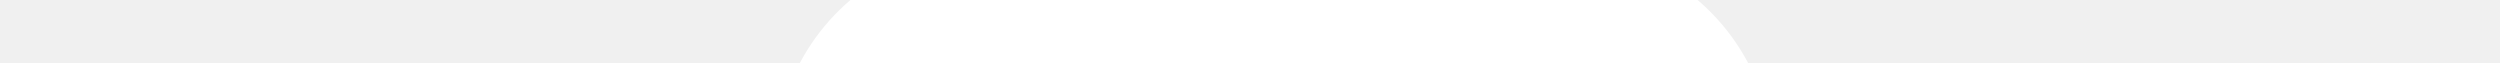
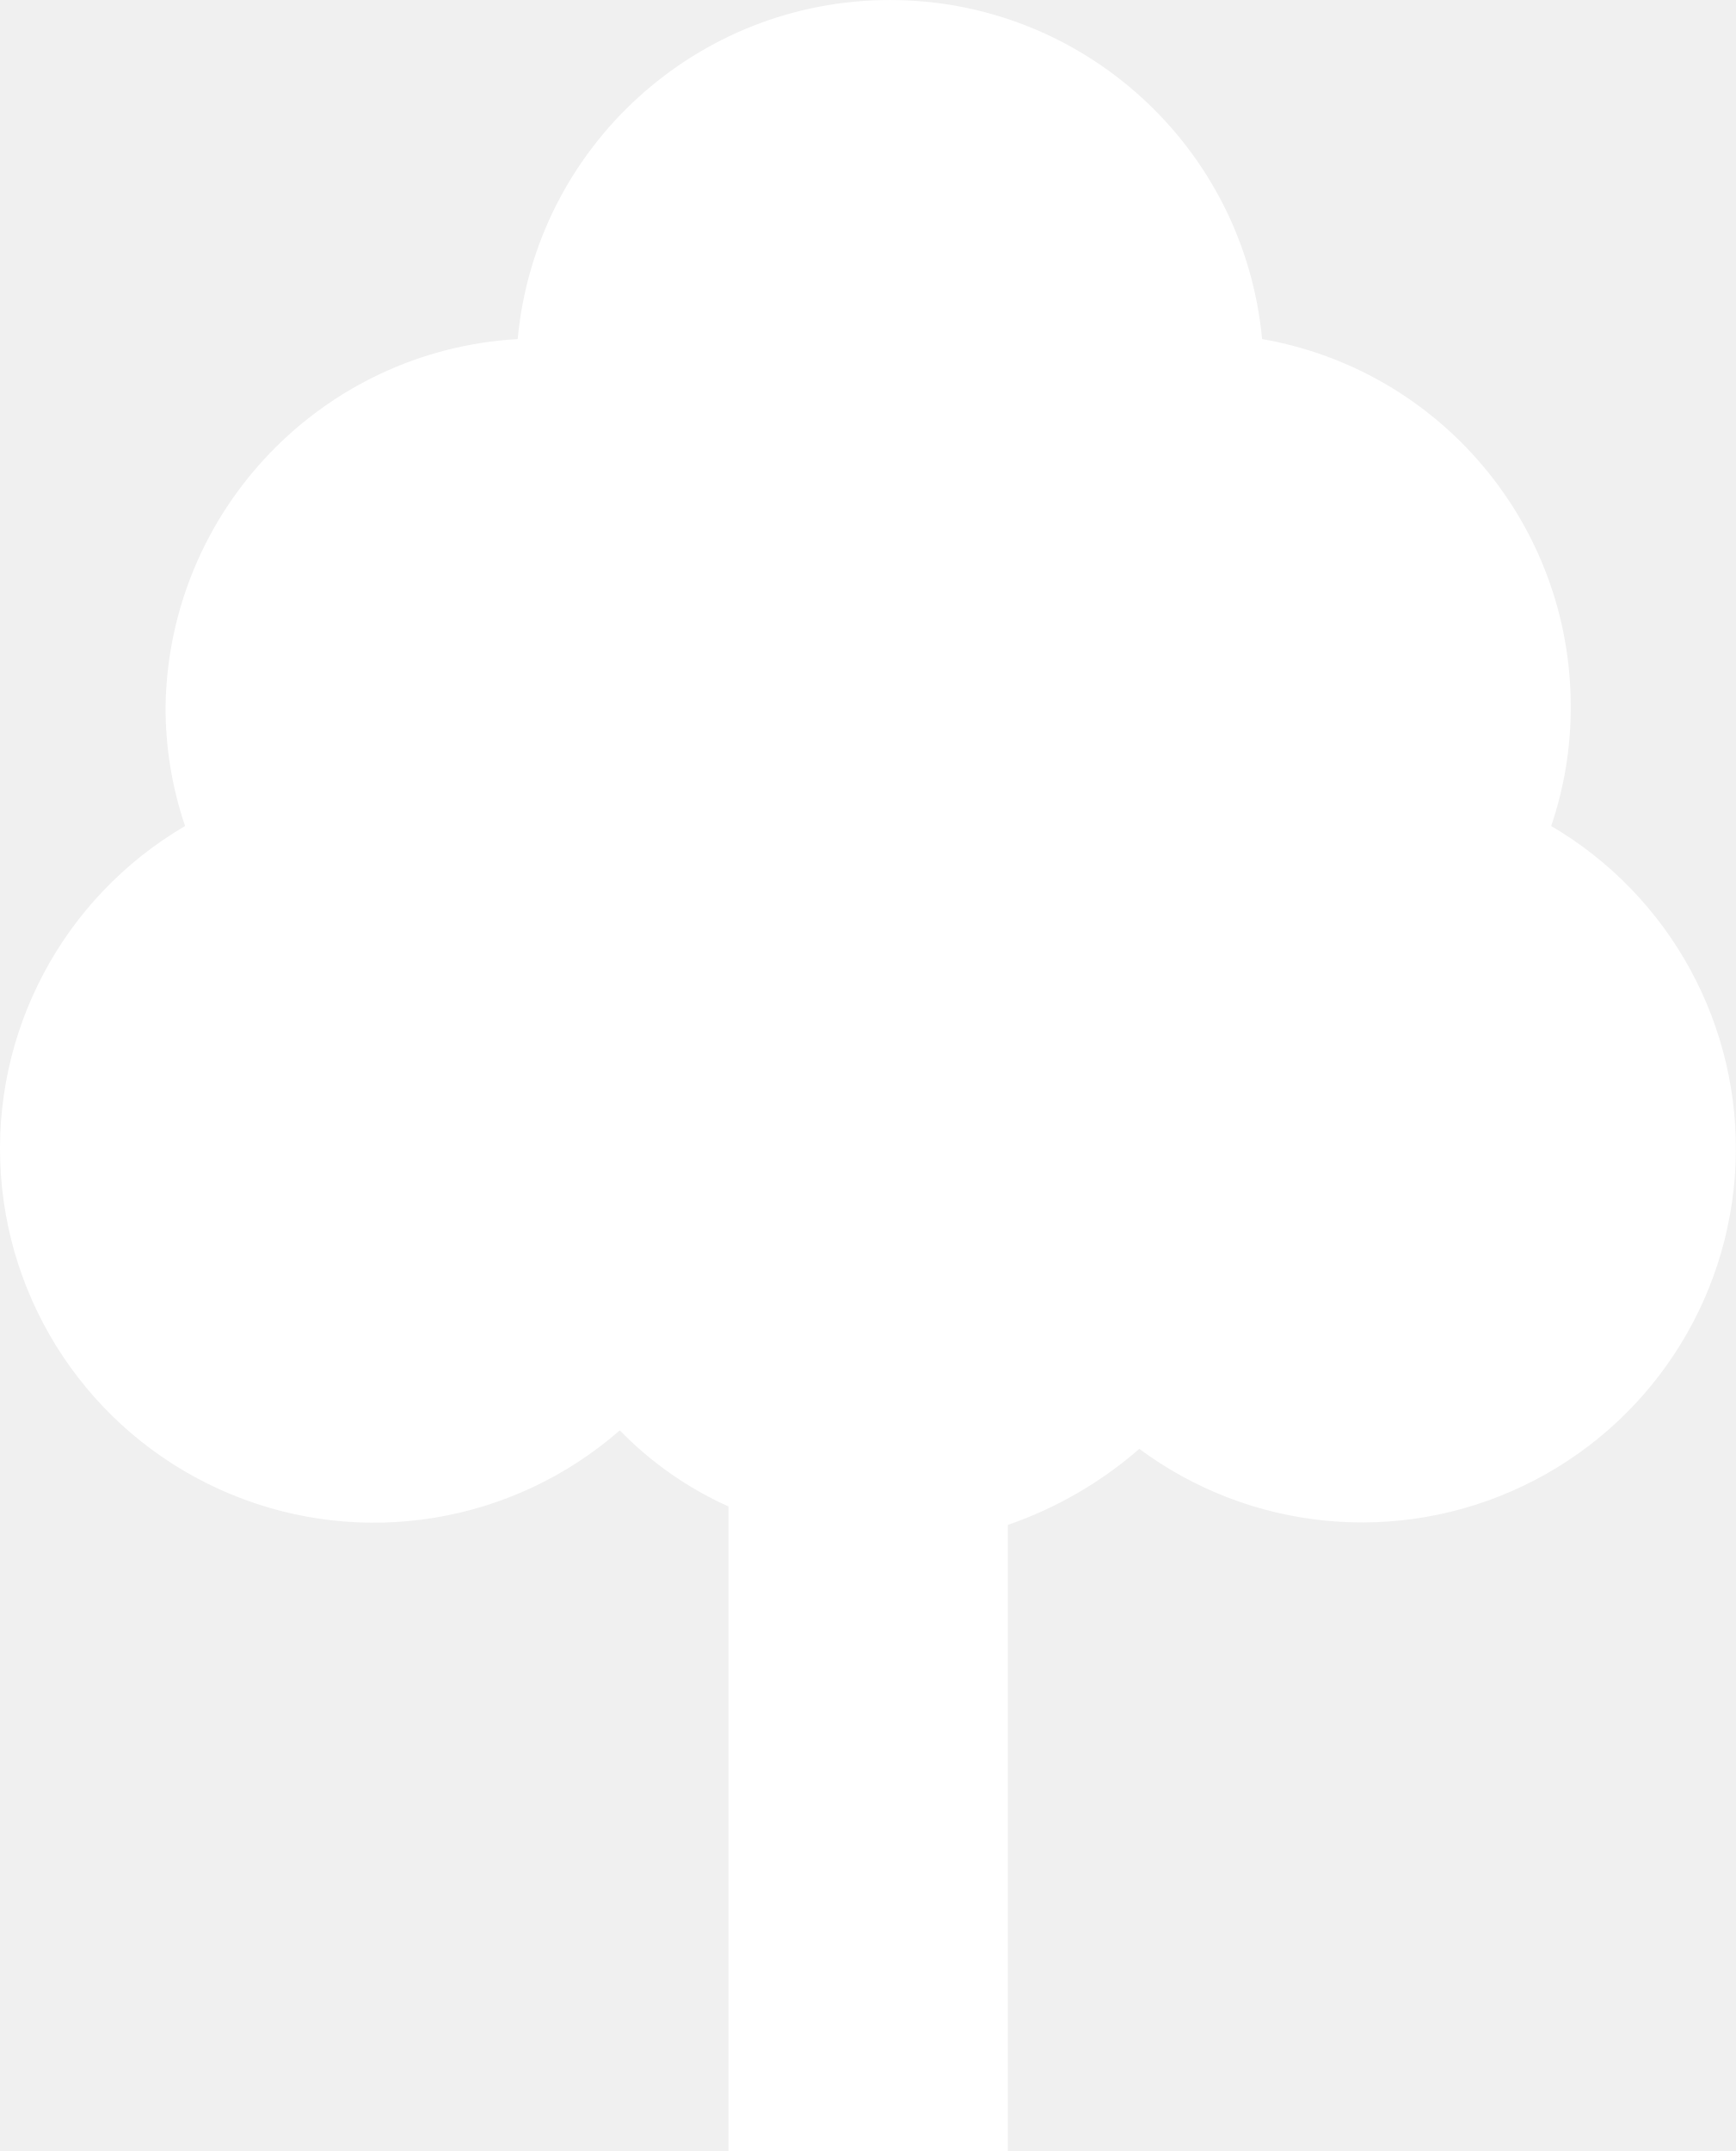
- <svg xmlns="http://www.w3.org/2000/svg" width="360px" height="9px" viewBox="0 0 360 9" version="1.1">
-   <g id="surface1">
-     <path style=" stroke:none;fill-rule:nonzero;fill:rgb(100%,100%,100%);fill-opacity:1;" d="M 240.031 -3.148 C 241.113 -6.336 241.66 -9.684 241.648 -13.051 C 241.656 -28.055 230.871 -40.891 216.09 -43.469 C 214.598 -59.379 201.246 -71.543 185.266 -71.543 C 169.285 -71.543 155.93 -59.379 154.441 -43.469 C 138.254 -42.531 125.535 -29.262 125.281 -13.051 C 125.27 -9.684 125.816 -6.336 126.898 -3.148 C 116.75 2.789 110.836 13.965 111.645 25.695 C 112.449 37.43 119.832 47.691 130.699 52.184 C 141.566 56.68 154.043 54.629 162.898 46.891 C 165.477 49.539 168.527 51.676 171.898 53.191 L 171.898 106.559 L 195.031 106.559 L 195.031 54.719 C 199.031 53.34 202.73 51.203 205.922 48.422 C 215.125 55.246 227.344 56.434 237.688 51.5 C 248.035 46.57 254.809 36.328 255.297 24.879 C 255.789 13.43 249.914 2.648 240.031 -3.148 Z M 240.031 -3.148 " />
+ <svg xmlns="http://www.w3.org/2000/svg" width="143.755" height="178.102" viewBox="0 0 143.755 178.102" version="1.1" id="svg5">
+   <defs id="defs9" />
+   <g id="surface1" transform="translate(-111.571,71.54297)">
+     <path style="fill:#ffffff;fill-opacity:1;fill-rule:nonzero;stroke:none" d="m 240.031,-3.148 c 1.082,-3.188 1.629,-6.535 1.617,-9.902 0.008,-15.004 -10.777,-27.84 -25.559,-30.418 -1.492,-15.91 -14.844,-28.074 -30.824,-28.074 -15.98,0 -29.336,12.164 -30.824,28.074 -16.188,0.938 -28.906,14.207 -29.16,30.418 -0.012,3.367 0.535,6.715 1.617,9.902 -10.148,5.938 -16.062,17.113 -15.254,28.844 0.805,11.734 8.188,21.996 19.055,26.488 10.867,4.496 23.344,2.445 32.199,-5.293 2.578,2.648 5.629,4.785 9,6.301 v 53.367 h 23.133 V 54.719 c 4,-1.379 7.699,-3.516 10.891,-6.297 9.203,6.824 21.422,8.012 31.766,3.078 10.348,-4.93 17.121,-15.172 17.609,-26.621 0.492,-11.449 -5.383,-22.23 -15.266,-28.027 z m 0,0" id="path2" />
  </g>
</svg>
